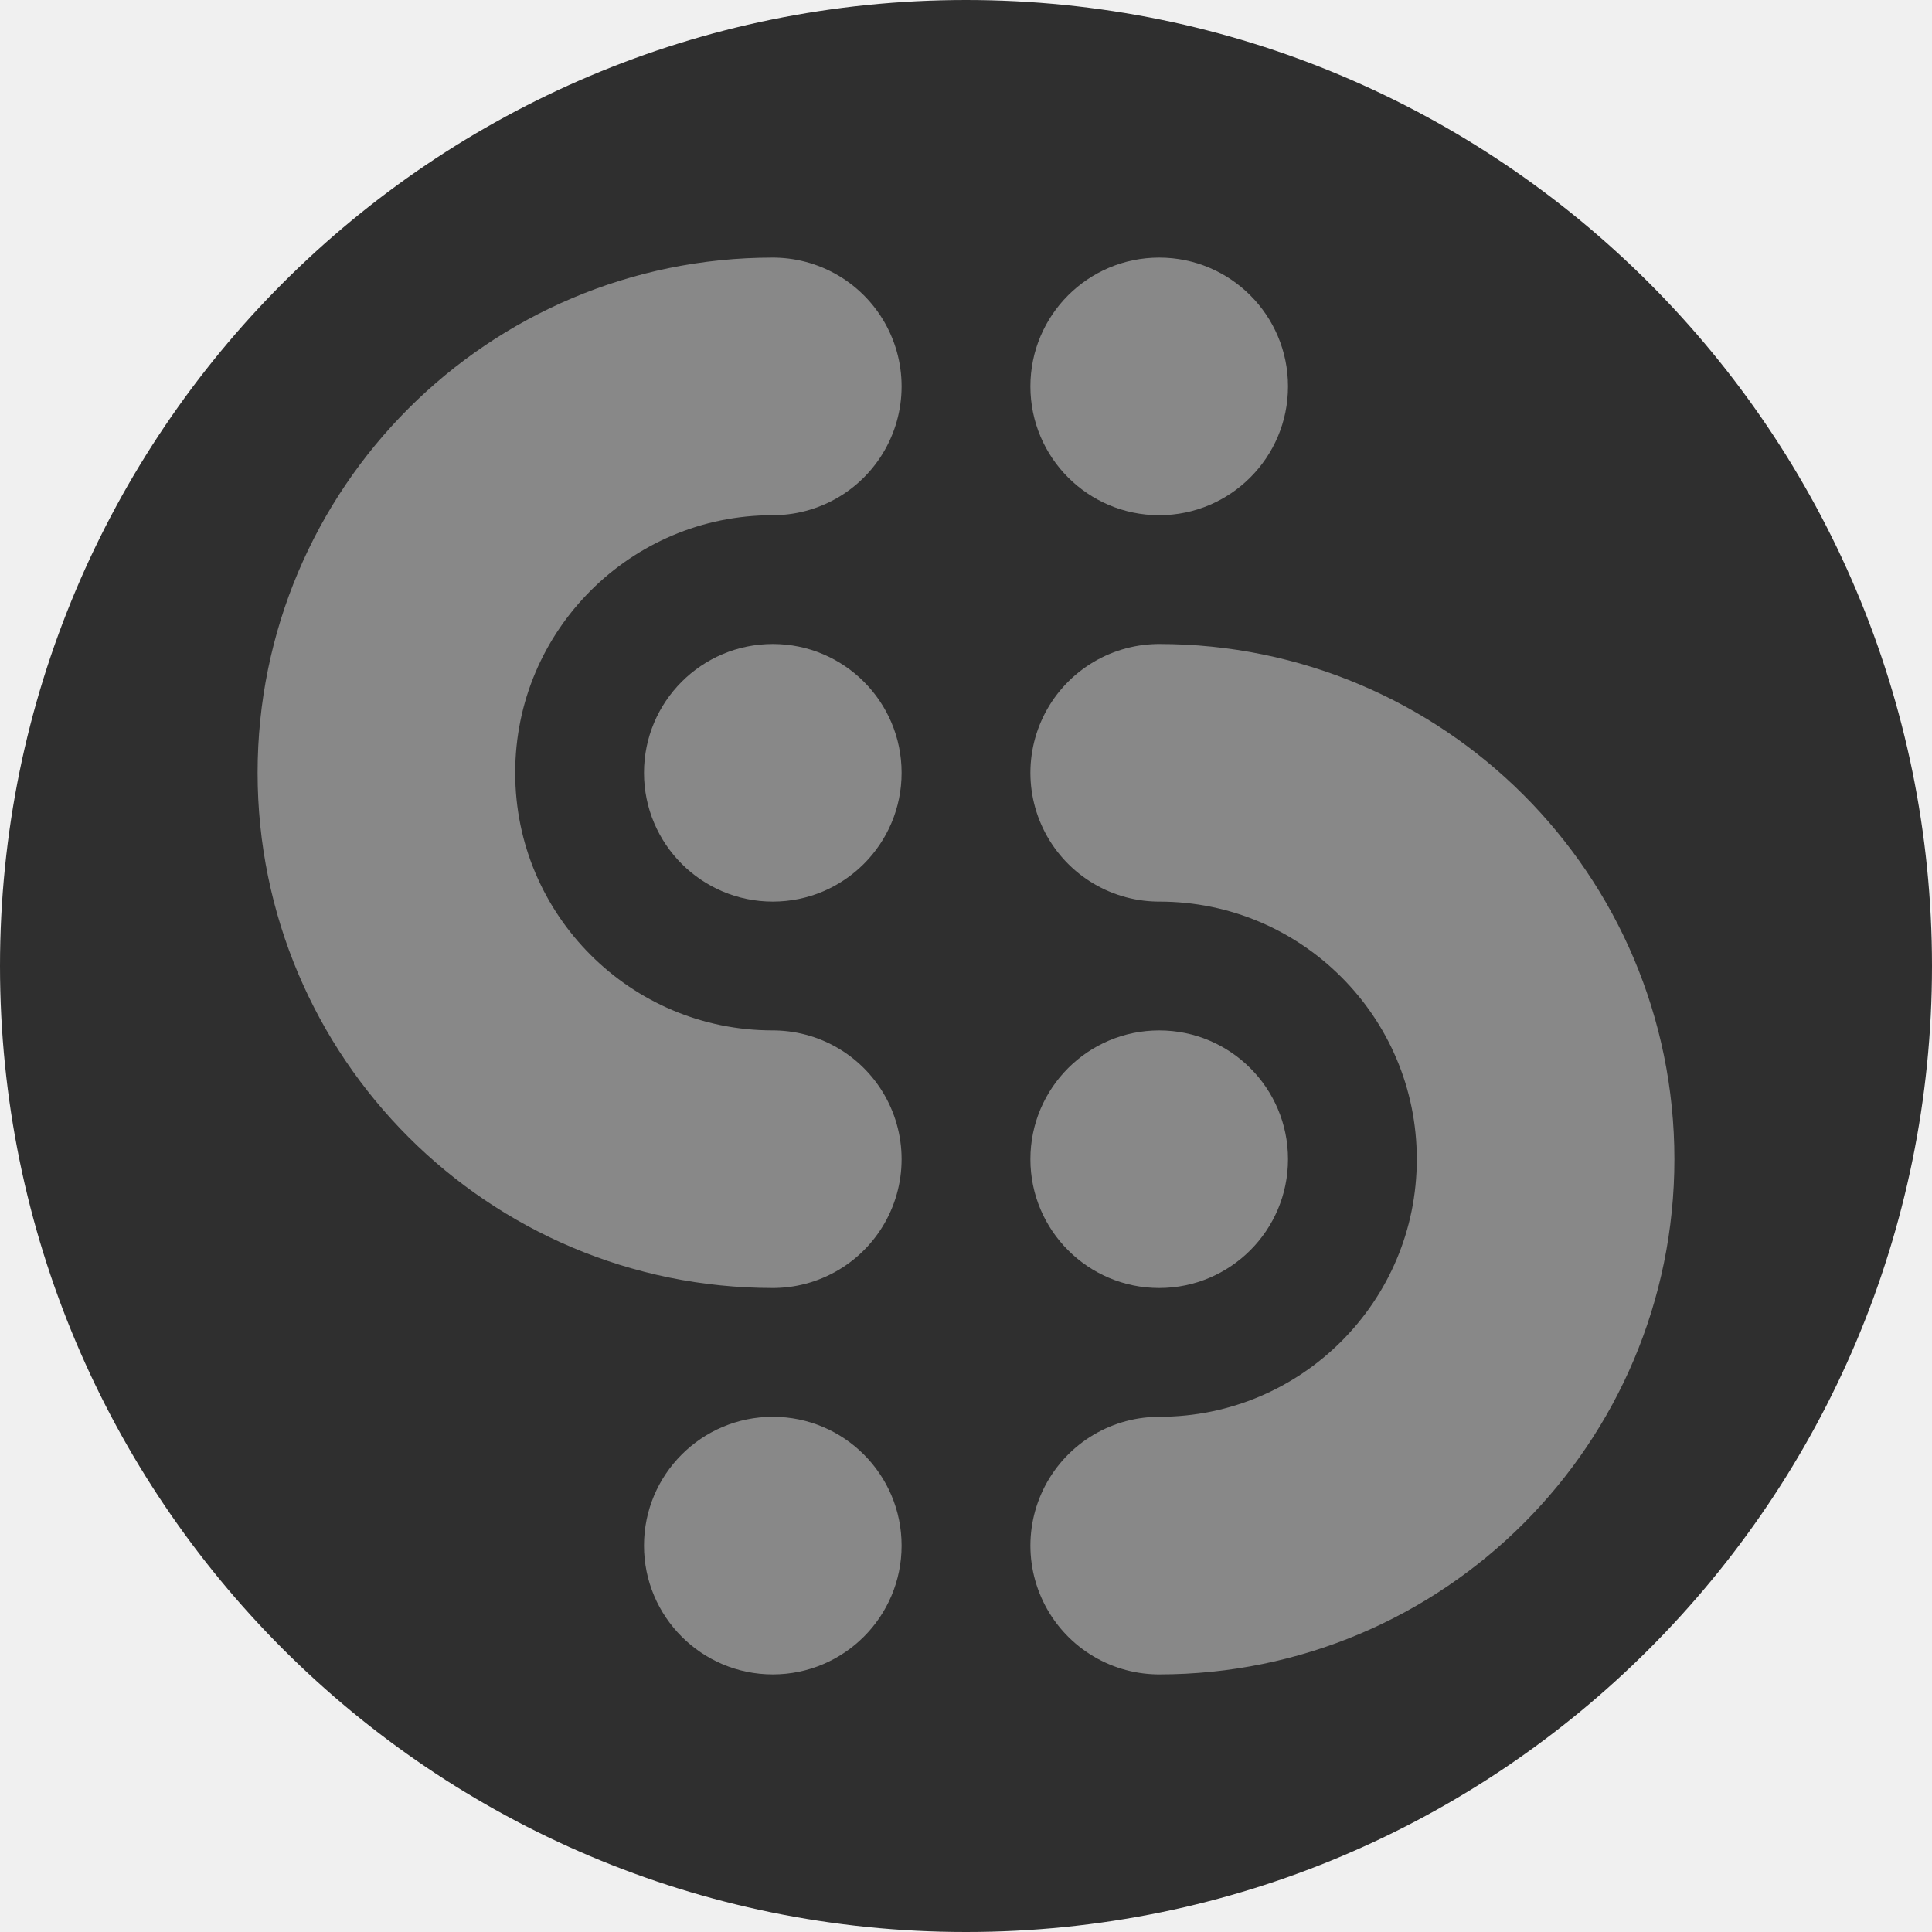
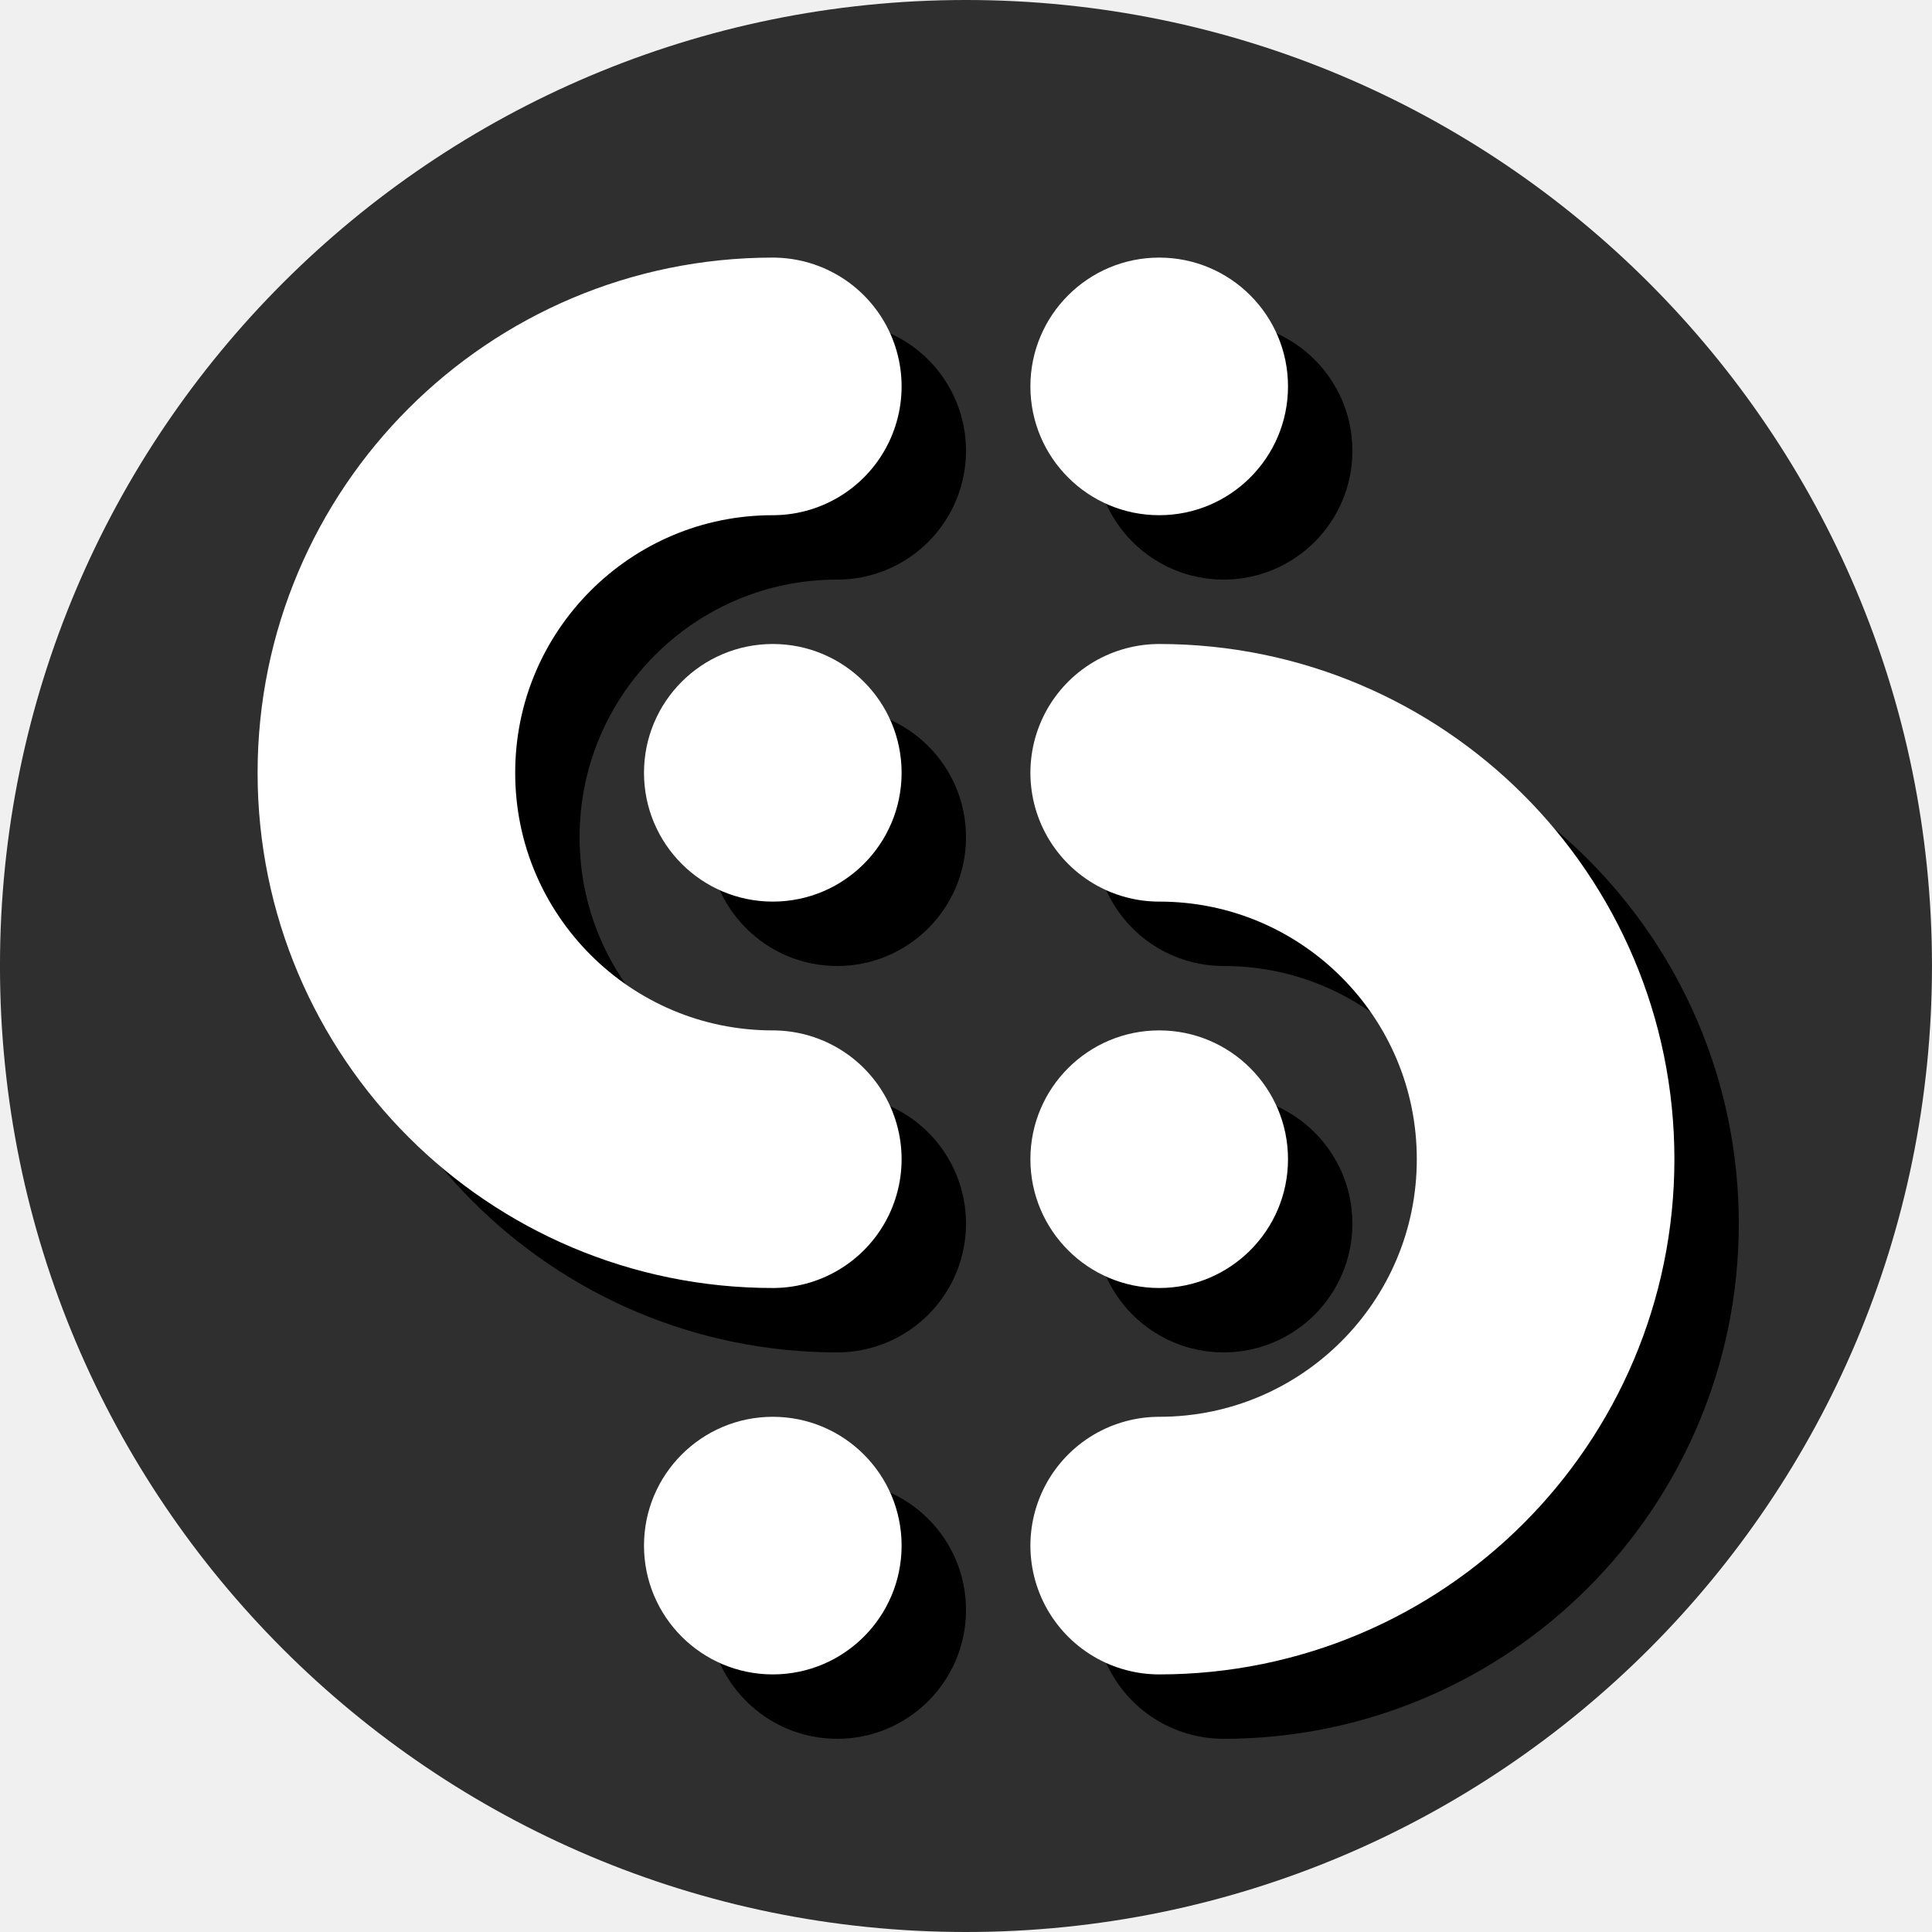
- <svg xmlns="http://www.w3.org/2000/svg" version="1.1" viewBox="0 0 30 30" width="512" height="512">
-   <defs>
-     <style>
-       .dot-1, .dot-2 {
-         fill: #888;
+ <svg xmlns="http://www.w3.org/2000/svg" version="1.1" viewBox="0 0 30 30" id="svg5" width="30" height="30">
+   <defs id="defs1">
+     <style id="style1">
+       .dot-1 {
+         fill: #000;
      }
-       .trail-1, .trail-2 {
+       .dot-2 {
+         fill: #000;
+       }
+       .trail-1 {
        fill: none;
-         stroke: #888;
+         stroke: #000;
+         stroke-width: 4;
+         stroke-linecap: round;
+       }
+       .trail-2 {
+         fill: none;
+         stroke: #000;
        stroke-width: 4;
        stroke-linecap: round;
      }
    </style>
  </defs>
-   <circle style="fill:#2f2f2f;fill-opacity:1" cx="15" cy="15" r="15" />
-   <g transform="translate(2, 2)">
-     <circle class="dot-2" cx="16" cy="4" r="2" />
-     <circle class="dot-1" cx="10" cy="10" r="2" />
-     <circle class="dot-2" cx="16" cy="16" r="2" />
-     <circle class="dot-1" cx="10" cy="22" r="2" />
-     <path class="trail-2" d="m 10,4 a 6,6 0 1 0 0,12" />
-     <path class="trail-1" d="M 16,22 A 6,6 0 1 0 16,10" />
+   <g id="layer2" transform="translate(0.03566647)">
+     <circle style="fill:#2f2f2f;fill-opacity:1;stroke-width:1.73;stroke-dasharray:17.296;stroke-dashoffset:17.296" id="path6" cx="14.964" cy="15" r="15" />
+   </g>
+   <g id="layer1" transform="translate(2.999998,3)">
+     <circle class="dot-2" cx="16" cy="4" r="2" id="circle1" />
+     <circle class="dot-1" cx="10" cy="10" r="2" id="circle2" />
+     <circle class="dot-2" cx="16" cy="16" r="2" id="circle3" />
+     <circle class="dot-1" cx="10" cy="22" r="2" id="circle4" />
+     <path class="trail-2" d="m 10,4 a 6,6 0 1 0 0,12" id="path4" />
+     <path class="trail-1" d="M 16,22 A 6,6 0 1 0 16,10" id="path5" />
+   </g>
+   <g id="layer1-9" transform="translate(1.999998,2)">
+     <circle class="dot-2" cx="16" cy="4" r="2" id="circle1-8" style="fill:#ffffff" />
+     <circle class="dot-1" cx="10" cy="10" r="2" id="circle2-6" style="fill:#ffffff" />
+     <circle class="dot-2" cx="16" cy="16" r="2" id="circle3-5" style="fill:#ffffff" />
+     <circle class="dot-1" cx="10" cy="22" r="2" id="circle4-7" style="fill:#ffffff" />
+     <path class="trail-2" d="m 10,4 a 6,6 0 1 0 0,12" id="path4-6" style="fill:none;stroke:#ffffff;stroke-width:4;stroke-linecap:round" />
+     <path class="trail-1" d="M 16,22 A 6,6 0 1 0 16,10" id="path5-2" style="fill:none;stroke:#ffffff;stroke-width:4;stroke-linecap:round" />
  </g>
</svg>
